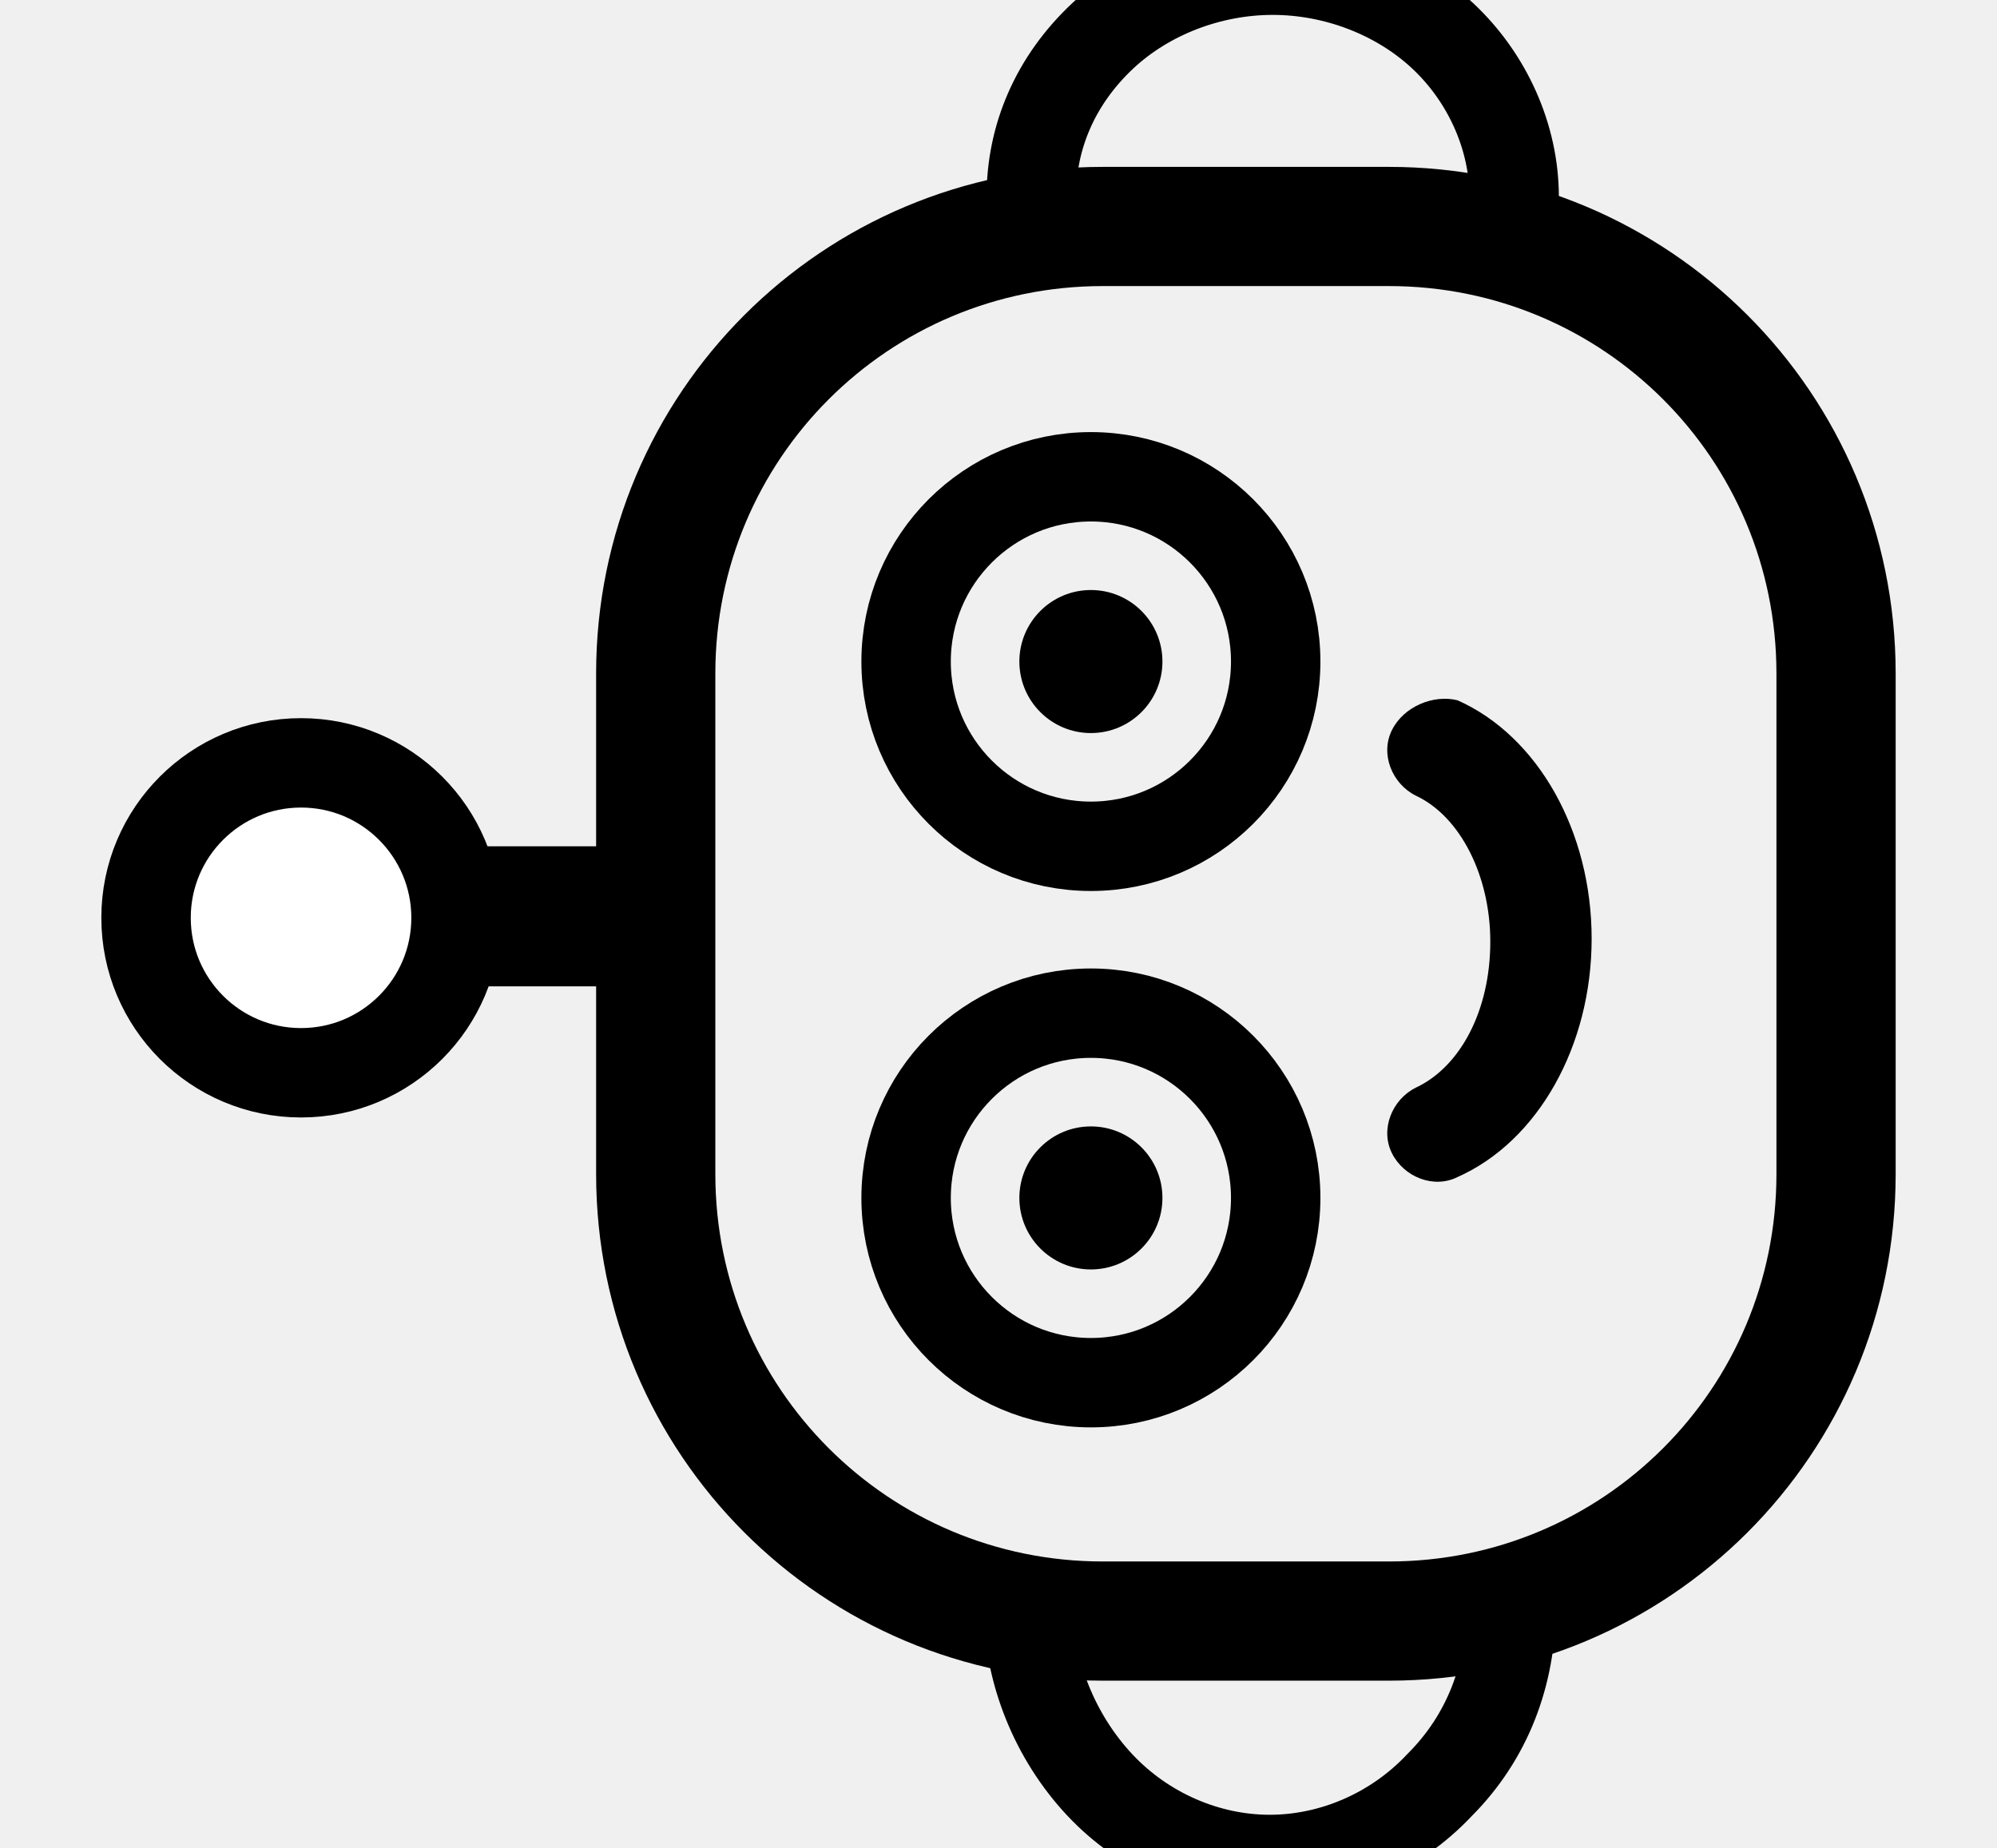
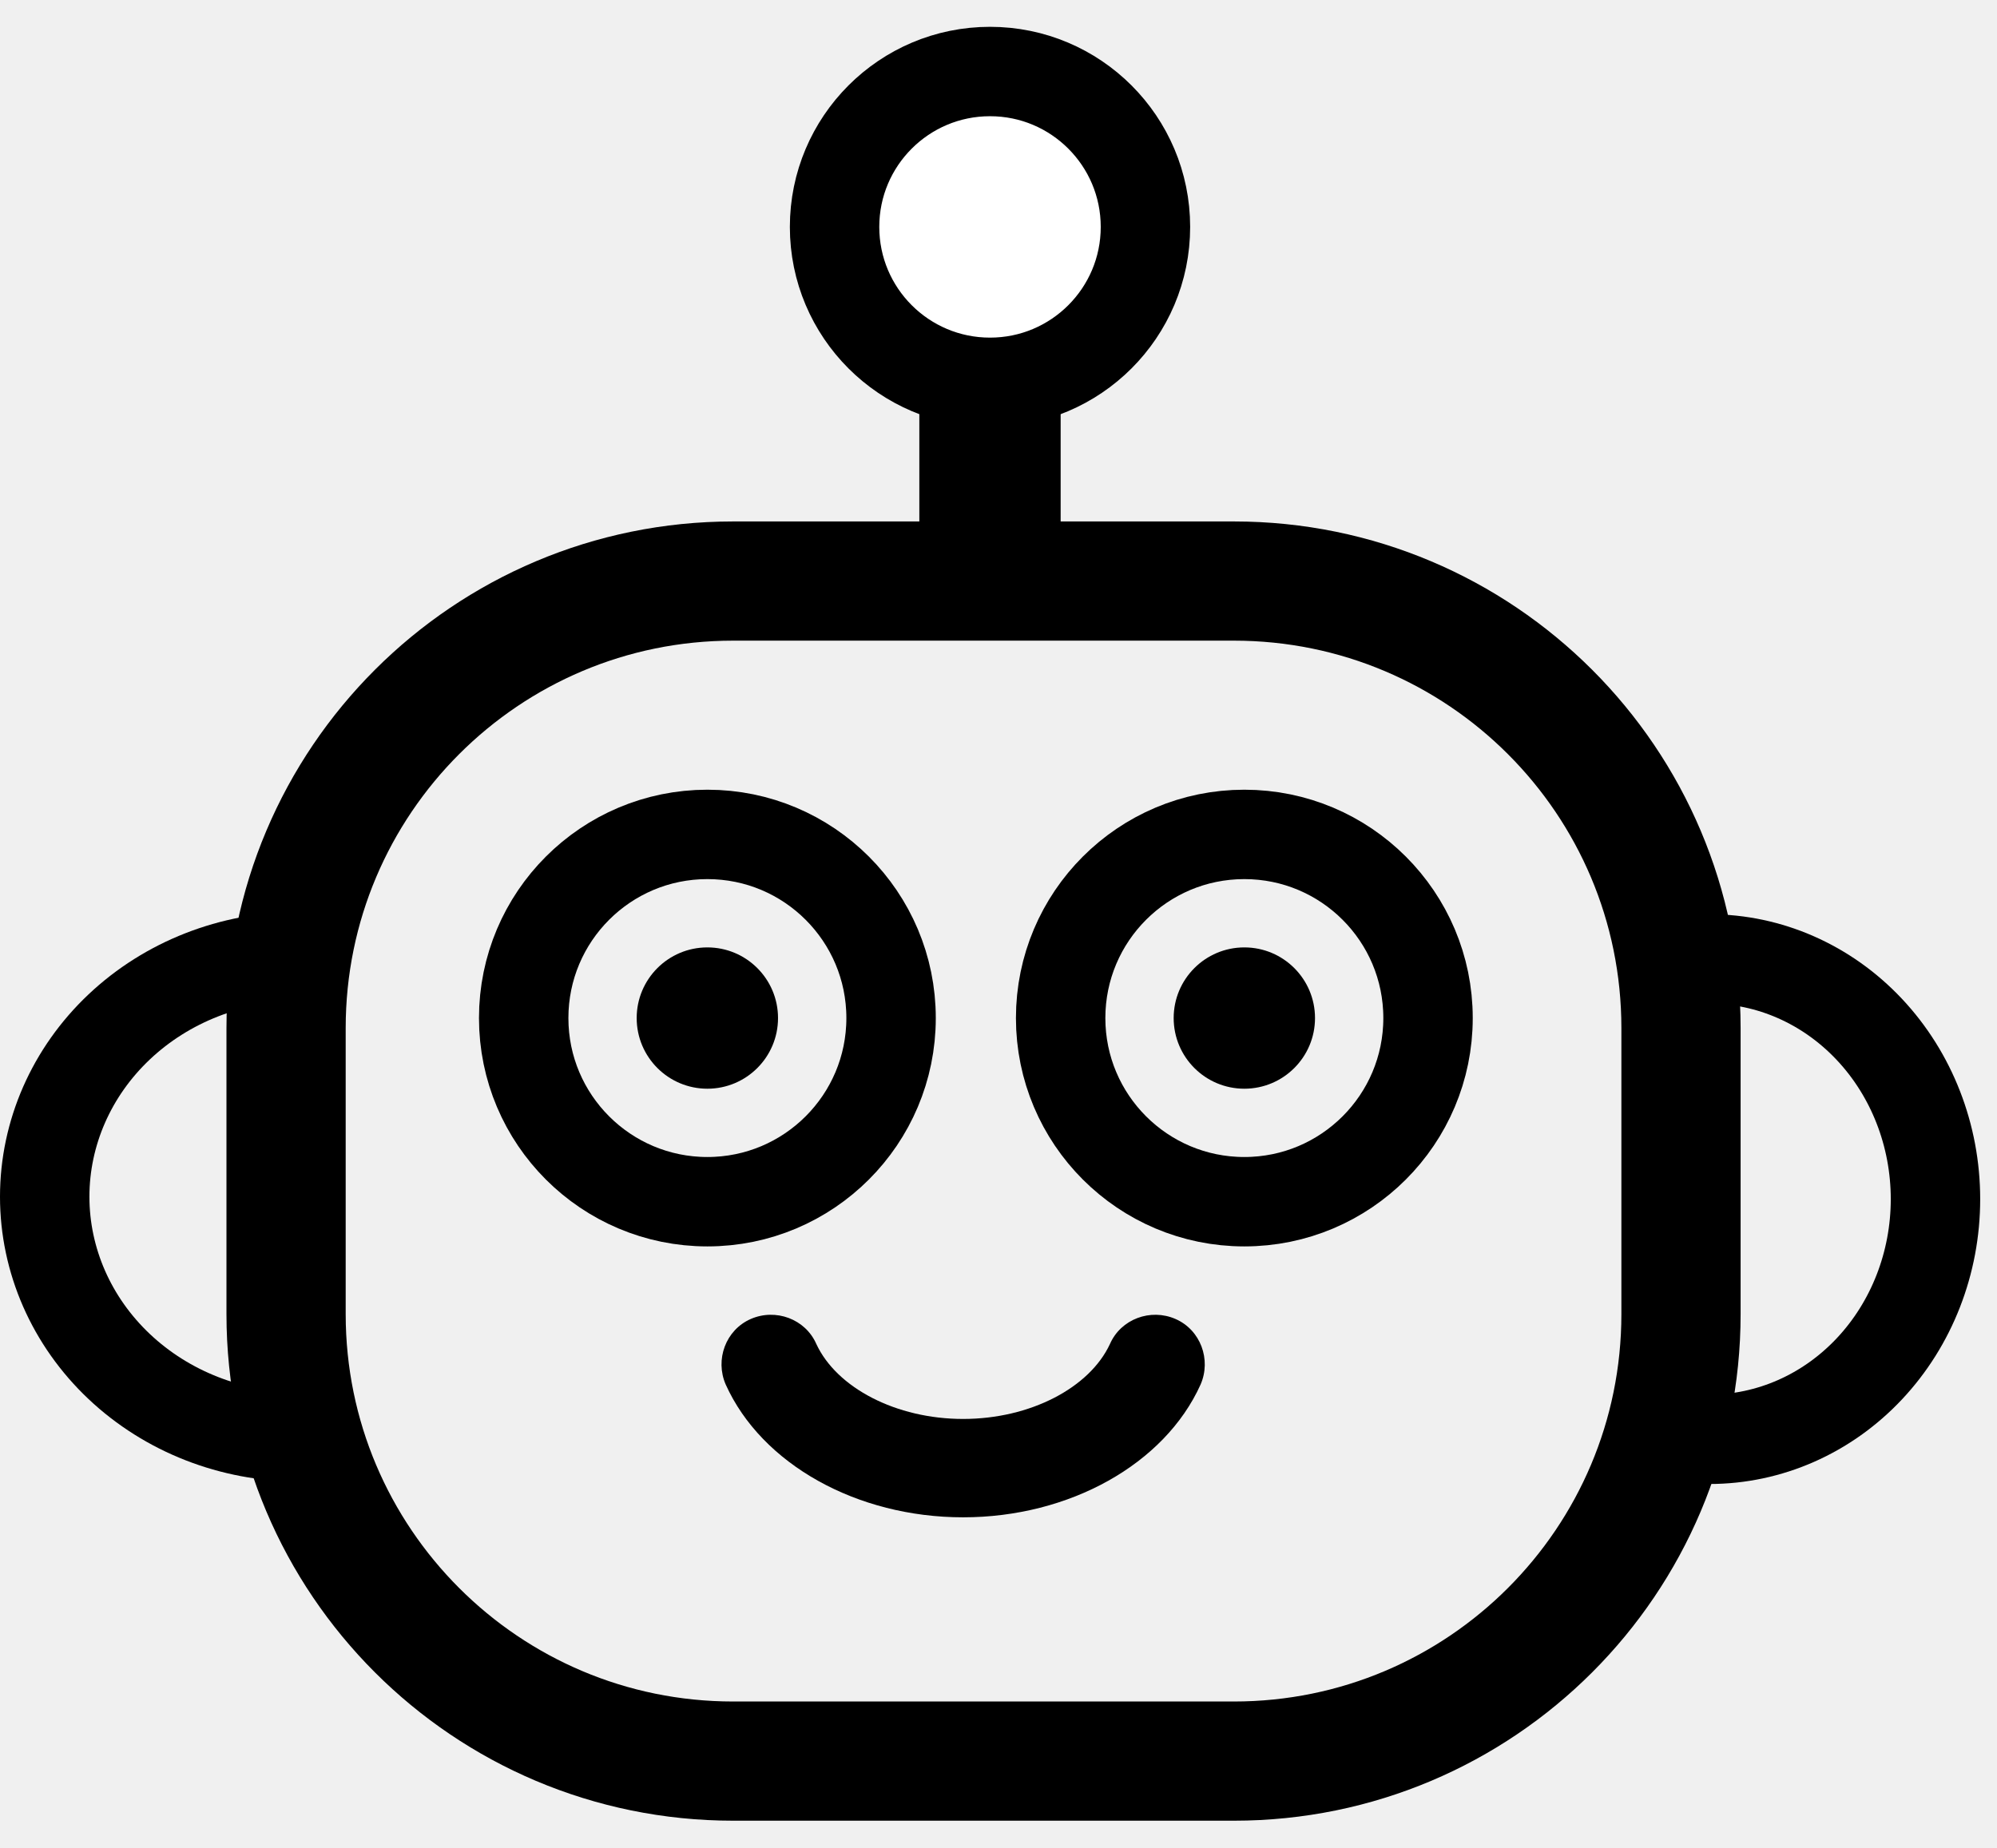
- <svg xmlns="http://www.w3.org/2000/svg" version="1.1" id="Layer_1" x="0px" y="0px" viewBox="0 0 67 62" style="enable-background:new 0 0 67 62;" xml:space="preserve">
-   <style type="text/css">
- 	.st0{fill:none;stroke:#000000;stroke-width:4;}
- 	.st1{fill:#FFFFFF;stroke:#000000;stroke-width:3;}
- 	.st2{fill:none;stroke:#000000;stroke-width:3;}
- </style>
-   <path d="M46.7,24.5c-0.4,0.8,0,1.8,0.8,2.2c1.5,0.7,2.5,2.7,2.5,4.9c0,2.3-1,4.2-2.5,4.9c-0.8,0.4-1.2,1.4-0.8,2.2  c0.4,0.8,1.4,1.2,2.2,0.8c2.7-1.2,4.5-4.4,4.5-8s-1.8-6.8-4.5-8C48.1,23.3,47.1,23.7,46.7,24.5z" />
-   <path class="st0" d="M22,39.4V22.6c0-8.3,6.7-15,15-15h9.6c8.3,0,15,6.7,15,15v16.8c0,8.3-6.7,15-15,15H37  C28.7,54.4,22,47.7,22,39.4z" />
-   <rect x="10.6" y="28.4" width="10.4" height="4.7" />
-   <circle class="st1" cx="10.1" cy="30.8" r="5.2" />
-   <path class="st2" d="M50.7,53.9c0,2.3-0.8,4.4-2.4,6c-1.5,1.6-3.6,2.5-5.7,2.5s-4.2-0.9-5.7-2.5c-1.5-1.6-2.4-3.8-2.4-6" />
-   <path class="st2" d="M34.6,6.6c0-2,0.8-3.9,2.4-5.4C38.5-0.2,40.6-1,42.7-1s4.2,0.8,5.7,2.2c1.5,1.4,2.4,3.4,2.4,5.4" />
-   <circle class="st2" cx="36.6" cy="40.2" r="6.2" />
-   <circle cx="36.6" cy="40.2" r="2.4" />
-   <circle class="st2" cx="36.6" cy="22.2" r="6.2" />
-   <circle cx="36.6" cy="22.2" r="2.4" />
+ <svg xmlns="http://www.w3.org/2000/svg" width="67" height="62" viewBox="0 0 67 62" fill="none">
+   <path d="M39.44 44.263C38.602 43.896 37.606 44.263 37.239 45.102C36.558 46.569 34.567 47.617 32.313 47.617C30.06 47.617 28.069 46.569 27.388 45.102C27.021 44.263 26.025 43.896 25.187 44.263C24.349 44.63 23.982 45.626 24.349 46.464C25.554 49.136 28.75 50.918 32.313 50.918C35.877 50.918 39.073 49.136 40.279 46.464C40.645 45.626 40.279 44.63 39.44 44.263Z" fill="black" />
+   <rect x="9.598" y="19.499" width="46.8" height="39.6" rx="15" stroke="black" stroke-width="4" />
+   <rect x="30.844" y="8.089" width="4.741" height="10.43" fill="black" />
+   <circle cx="33.215" cy="7.615" r="5.215" fill="white" stroke="black" stroke-width="3" />
+   <path d="M10.034 48.219C7.771 48.219 5.6 47.37 4 45.859C2.399 44.347 1.5 42.297 1.5 40.159C1.5 38.022 2.399 35.972 4 34.46C5.6 32.949 7.771 32.1 10.034 32.1" stroke="black" stroke-width="3" />
+   <path d="M57.35 32.18C59.362 32.18 61.291 33.029 62.714 34.541C64.137 36.052 64.936 38.102 64.936 40.24C64.936 42.378 64.137 44.428 62.714 45.939C61.291 47.451 59.362 48.3 57.35 48.3" stroke="black" stroke-width="3" />
+   <circle cx="23.733" cy="34.164" r="6.163" stroke="black" stroke-width="3" />
+   <circle cx="23.732" cy="34.164" r="2.371" fill="black" />
+   <circle cx="41.748" cy="34.164" r="6.163" stroke="black" stroke-width="3" />
+   <circle cx="41.748" cy="34.164" r="2.371" fill="black" />
</svg>
